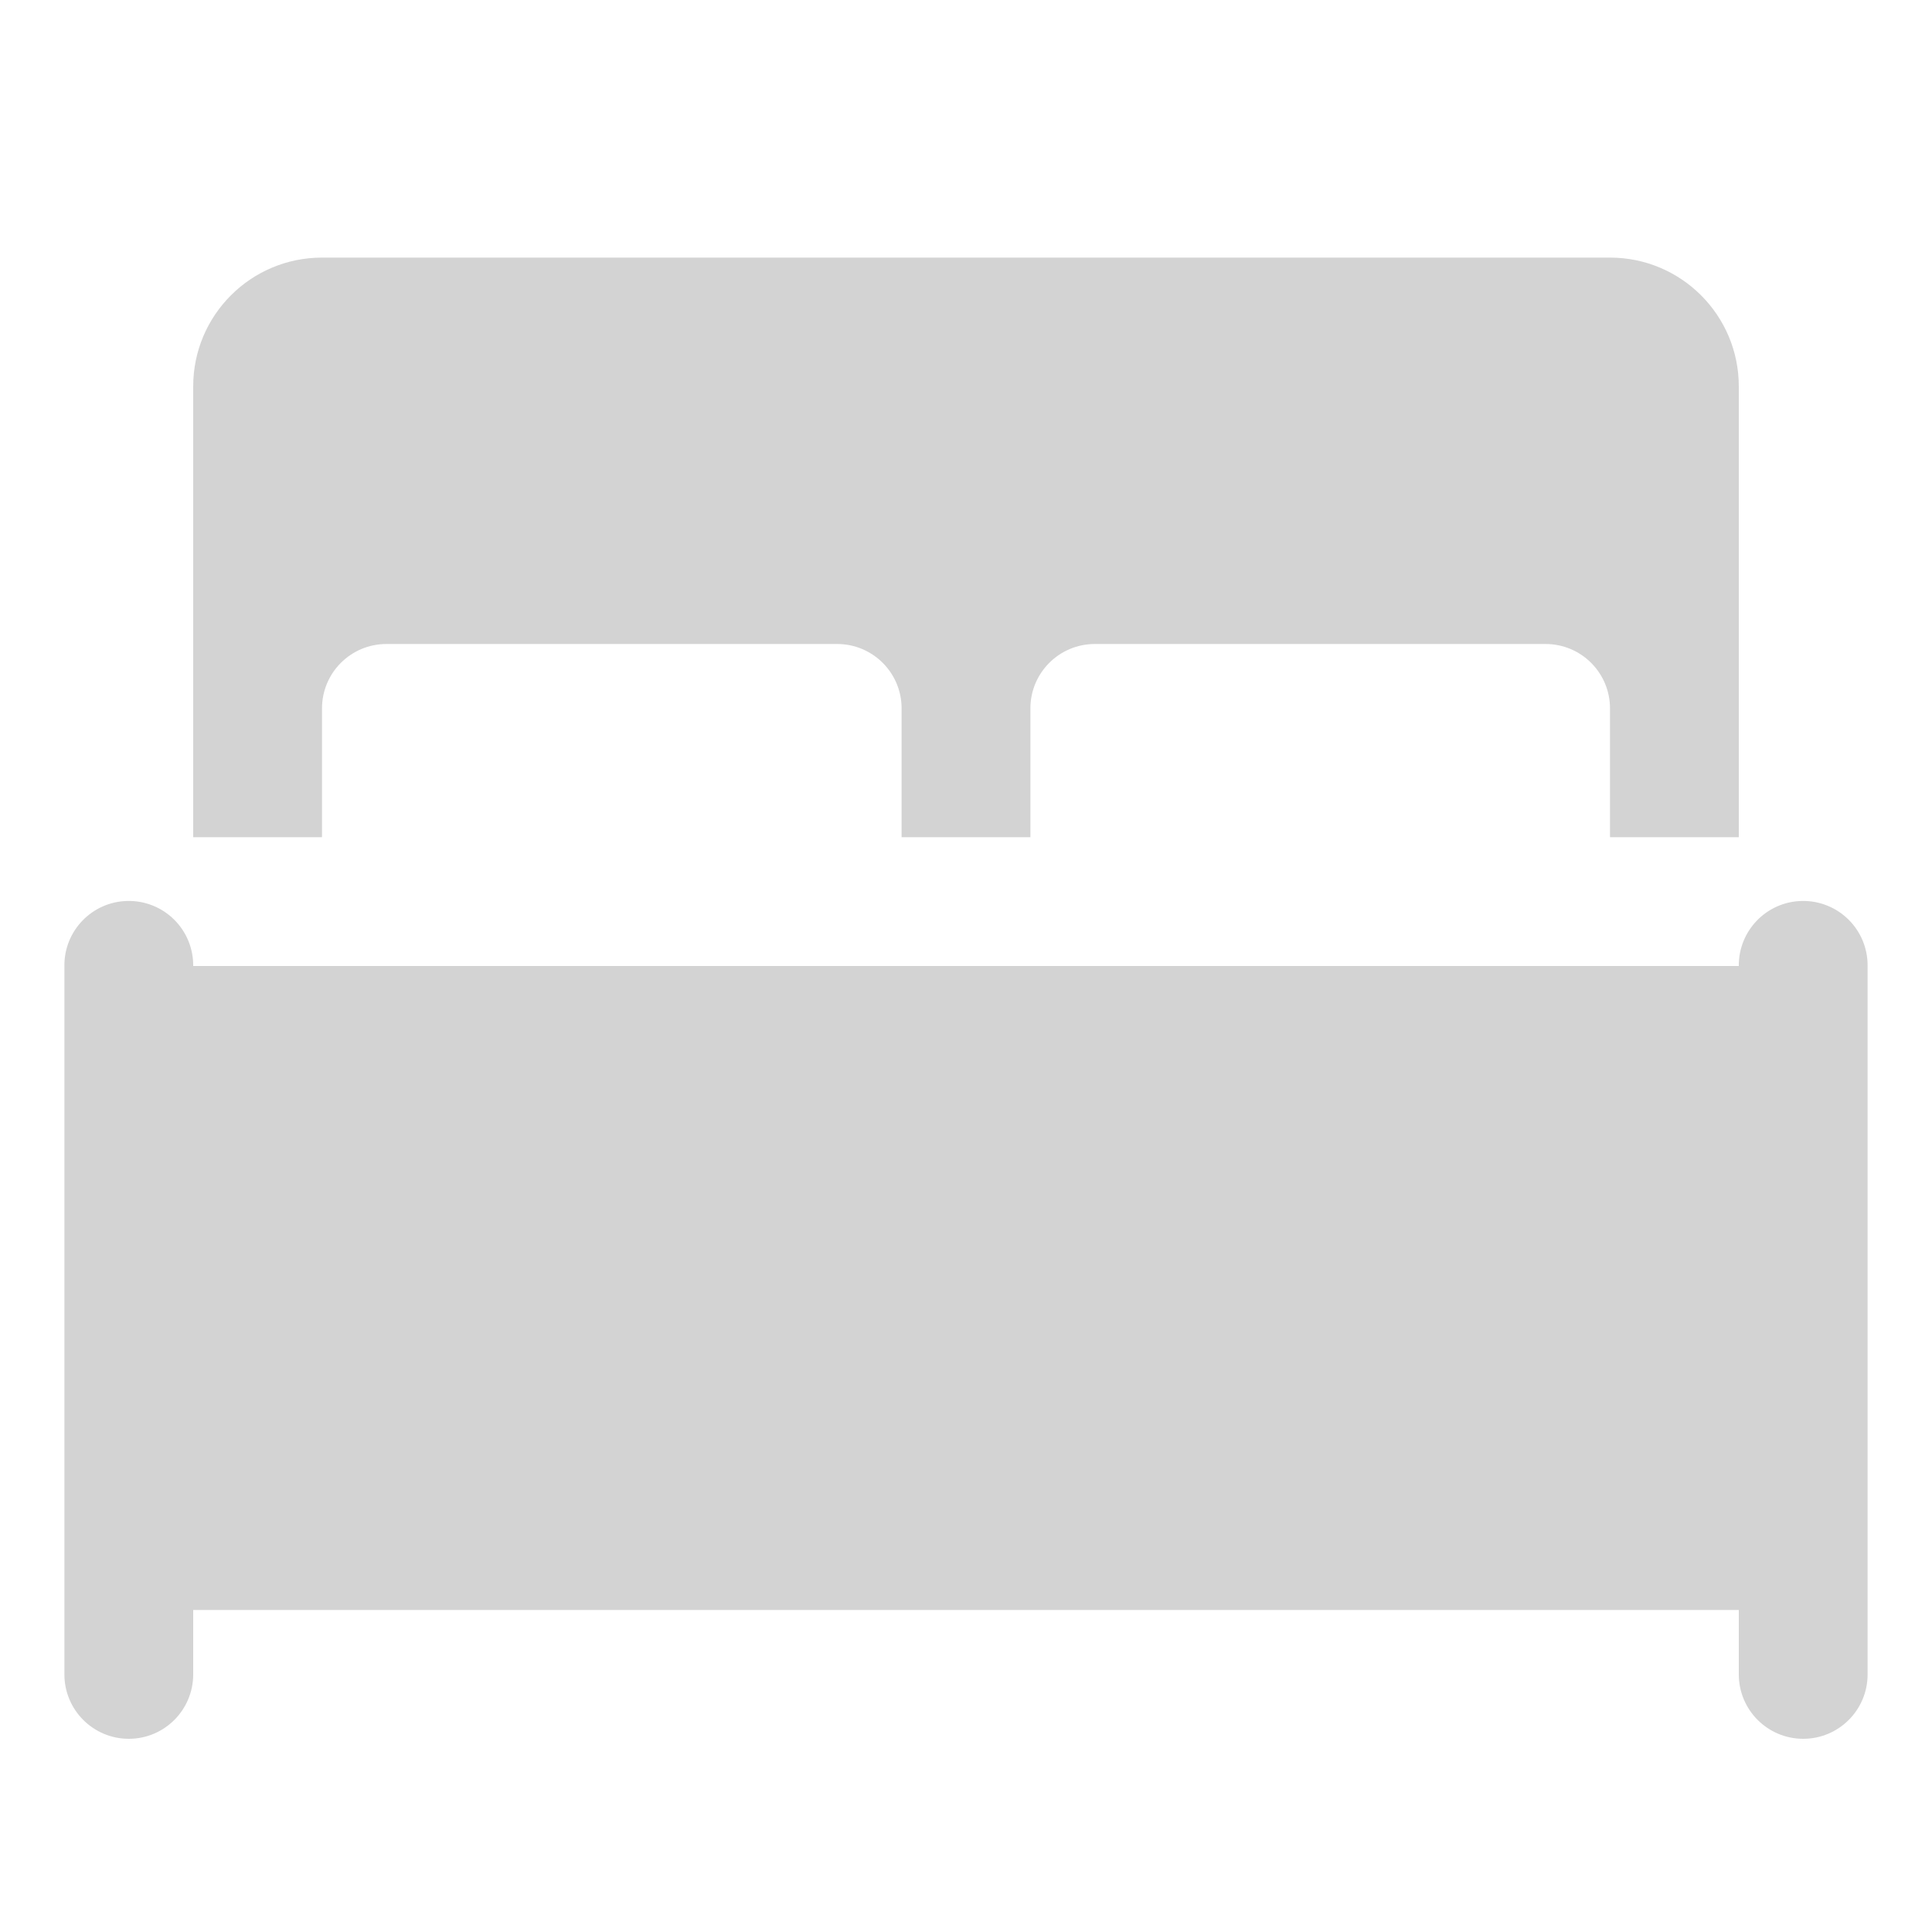
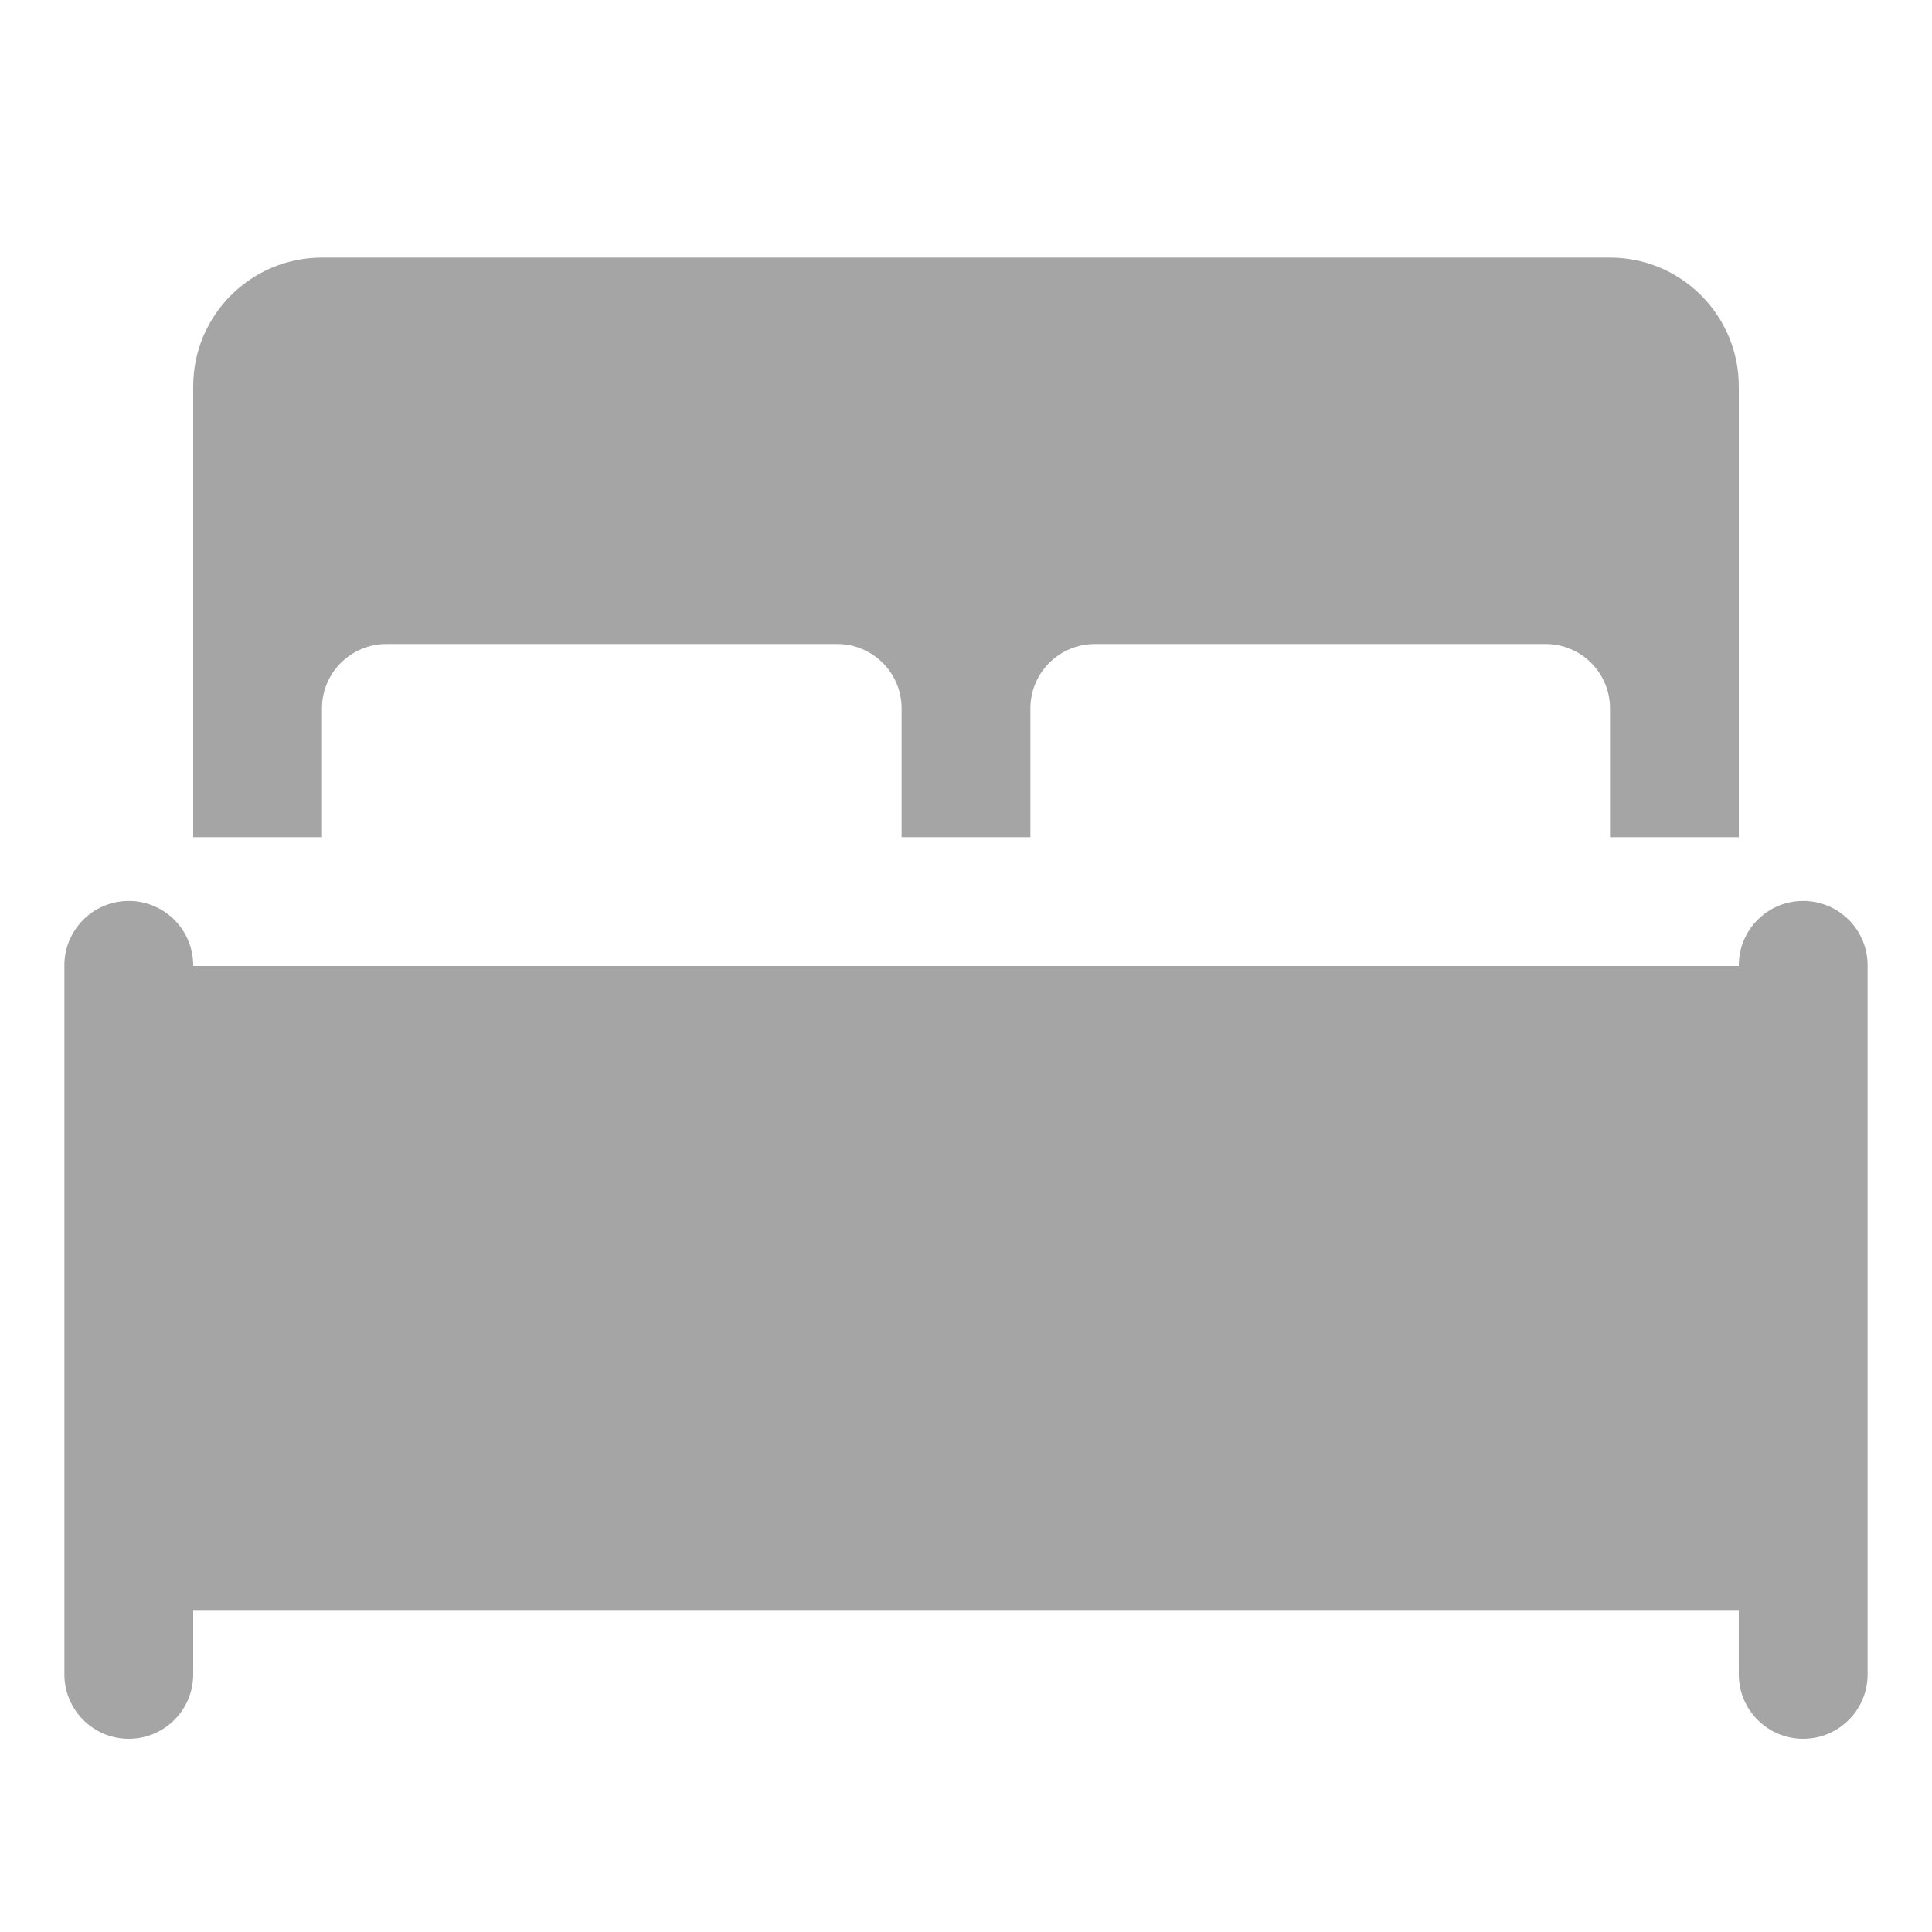
<svg xmlns="http://www.w3.org/2000/svg" viewBox="0 0 30 30">
-   <path fill="#D3D3D3" d="M5 4a2 2 0 0 0-2 2v7h2v-2a1 1 0 0 1 1-1h7a1 1 0 0 1 1 1v2h2v-2a1 1 0 0 1 1-1h7a1 1 0 0 1 1 1v2h2V6a2 2 0 0 0-2-2H5zm-3.02 9.99A1 1 0 0 0 1 15v11a1 1 0 1 0 2 0v-1h24v1a1 1 0 1 0 2 0V15a1 1 0 0 0-1.02-1.01A1 1 0 0 0 27 15H3a1 1 0 0 0-1.02-1.01z" />
+   <path fill="#a5a5a5" d="M5 4a2 2 0 0 0-2 2v7h2v-2a1 1 0 0 1 1-1h7a1 1 0 0 1 1 1v2h2v-2a1 1 0 0 1 1-1h7a1 1 0 0 1 1 1v2h2V6a2 2 0 0 0-2-2H5zm-3.02 9.99A1 1 0 0 0 1 15v11a1 1 0 1 0 2 0v-1h24v1a1 1 0 1 0 2 0V15a1 1 0 0 0-1.02-1.01A1 1 0 0 0 27 15H3a1 1 0 0 0-1.02-1.01z" />
</svg>
